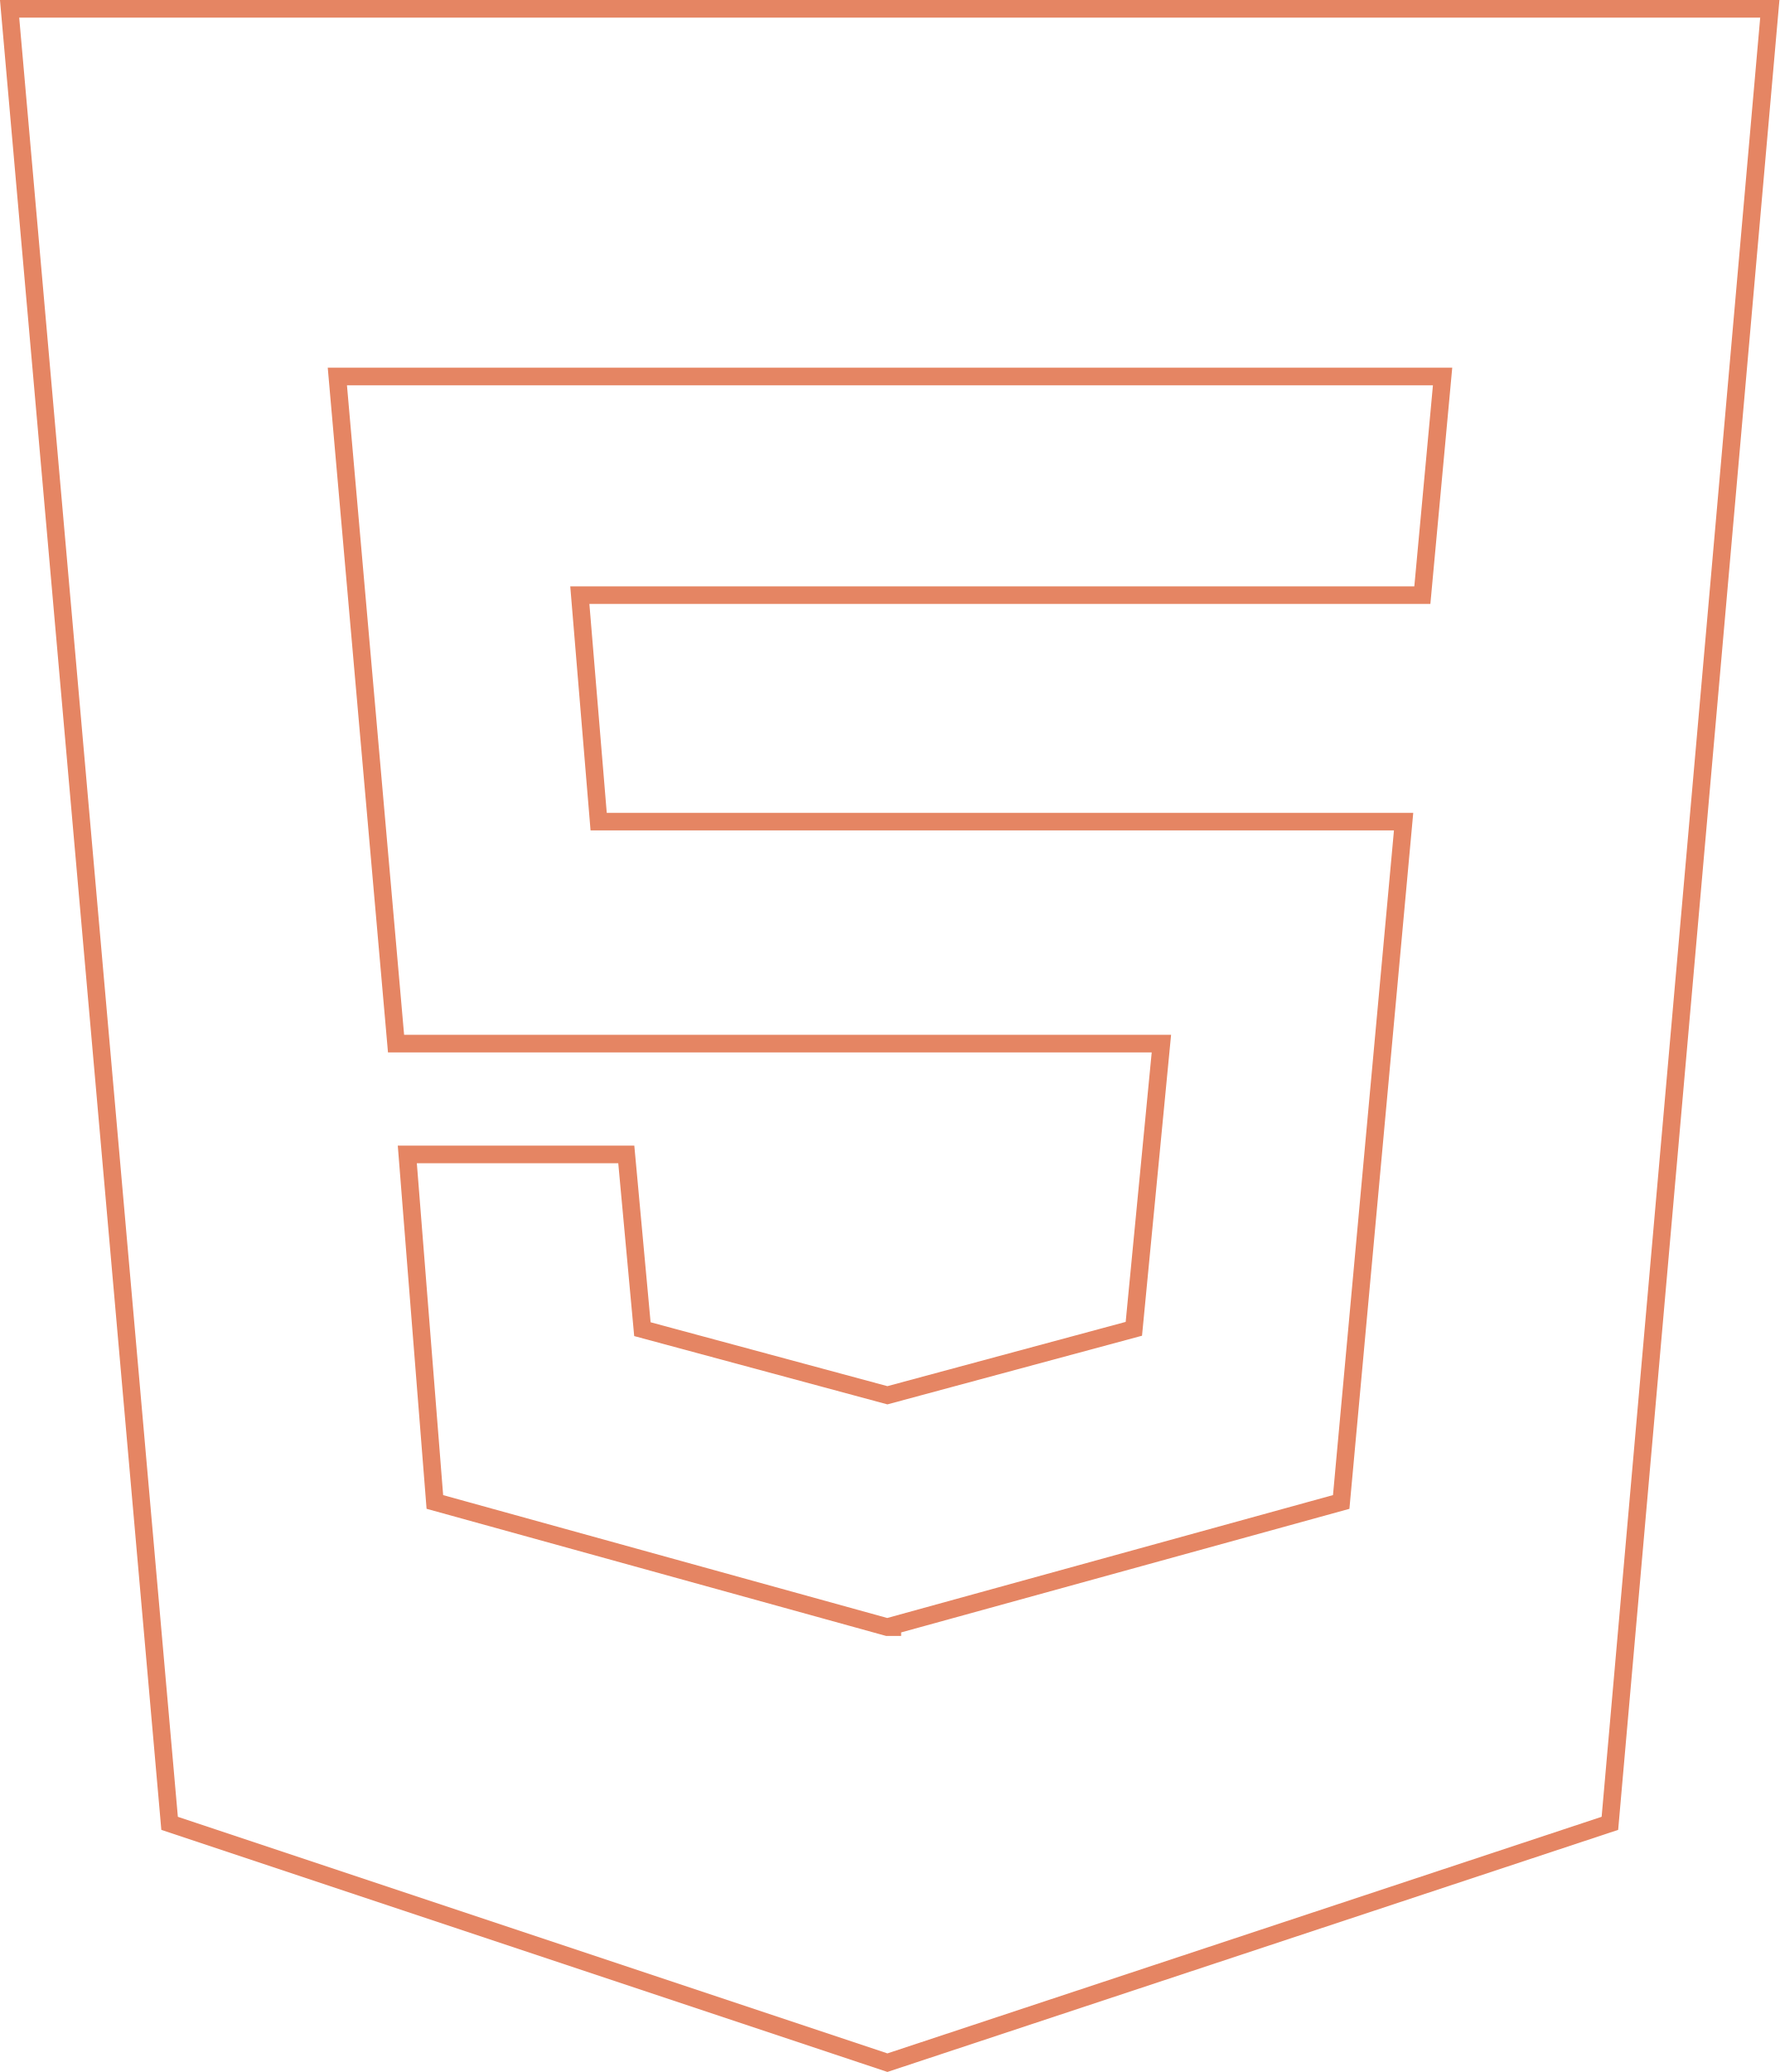
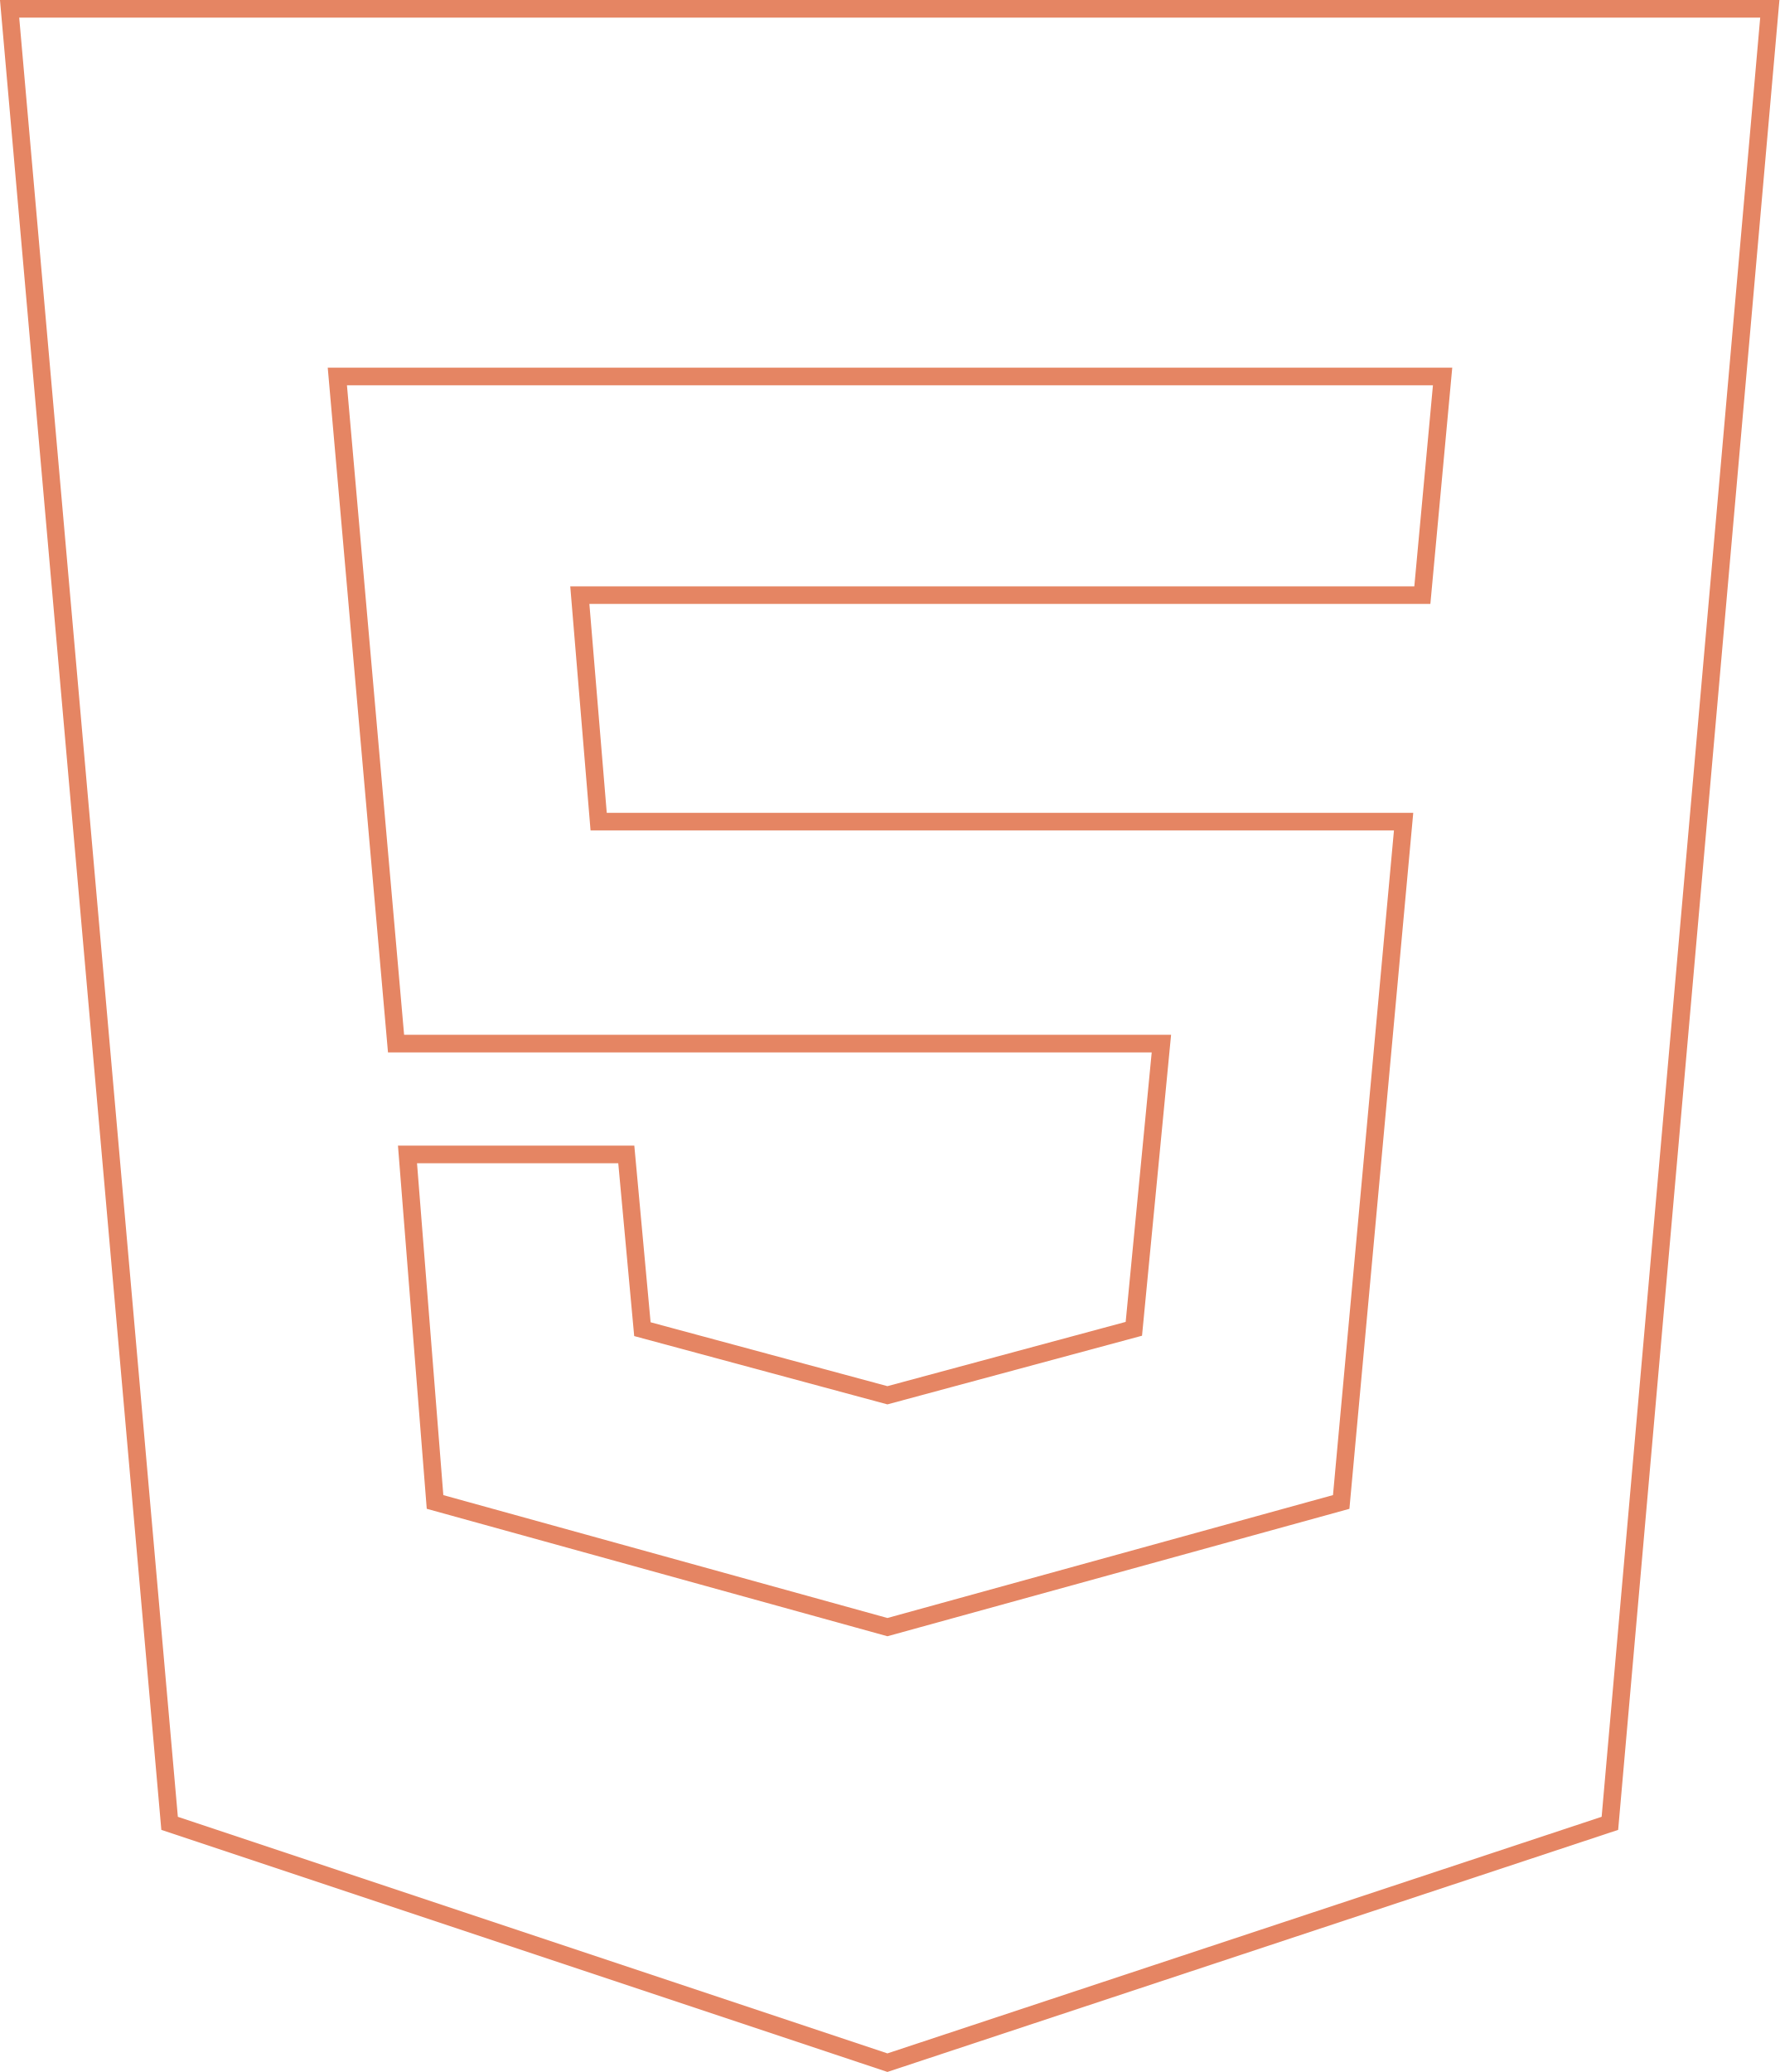
<svg xmlns="http://www.w3.org/2000/svg" id="html-icon" viewBox="0 0 202.18 235.39">
  <defs>
    <style>.cls-1{fill:none;stroke:#e58563;stroke-miterlimit:10;stroke-width:2px;}</style>
  </defs>
-   <path class="cls-1" d="M49.93,33.49,68.11,239.63l81.56,27.19,82.09-27.19L249.93,33.49ZM210.45,100.1H114.72l2.14,25.73h91.46l-7.09,77.29-51,14.06v.16h-.58l-51.4-14.22-3.13-39.48H120l1.83,19.85L149.67,191l28-7.55,3.13-32.4H93.84L87.17,75.26H212.75Z" transform="translate(-48.84 -32.49)" />
+   <path class="cls-1" d="M49.93,33.49,68.11,239.63l81.56,27.19,82.09-27.19L249.93,33.49ZM210.45,100.1H114.72l2.14,25.73h91.46l-7.09,77.29-51.56,14.22-51.4-14.22-3.13-39.48H120l1.83,19.85L149.67,191l28-7.55,3.13-32.4H93.84L87.17,75.26H212.75Z" transform="translate(-48.84 -32.49)" />
</svg>
